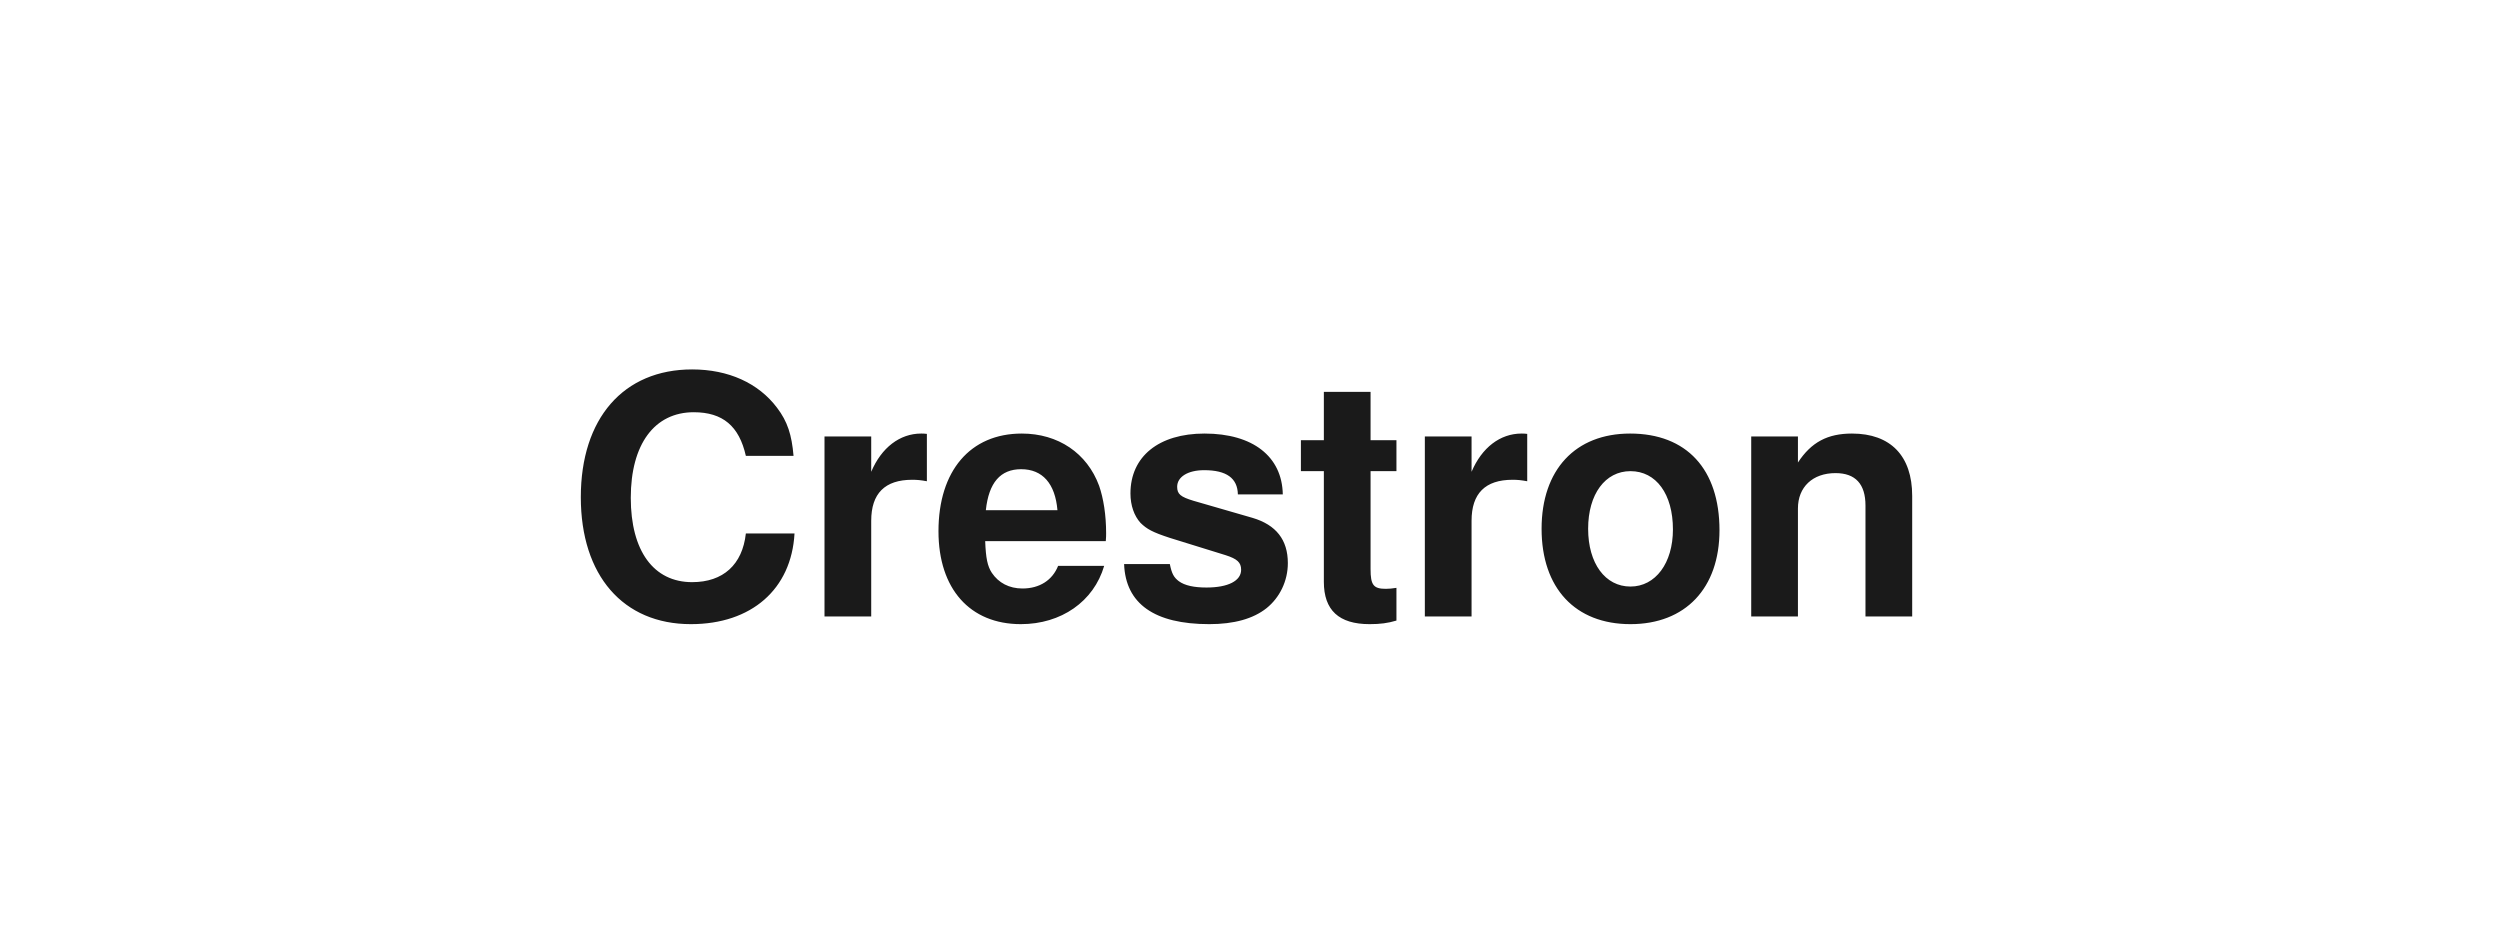
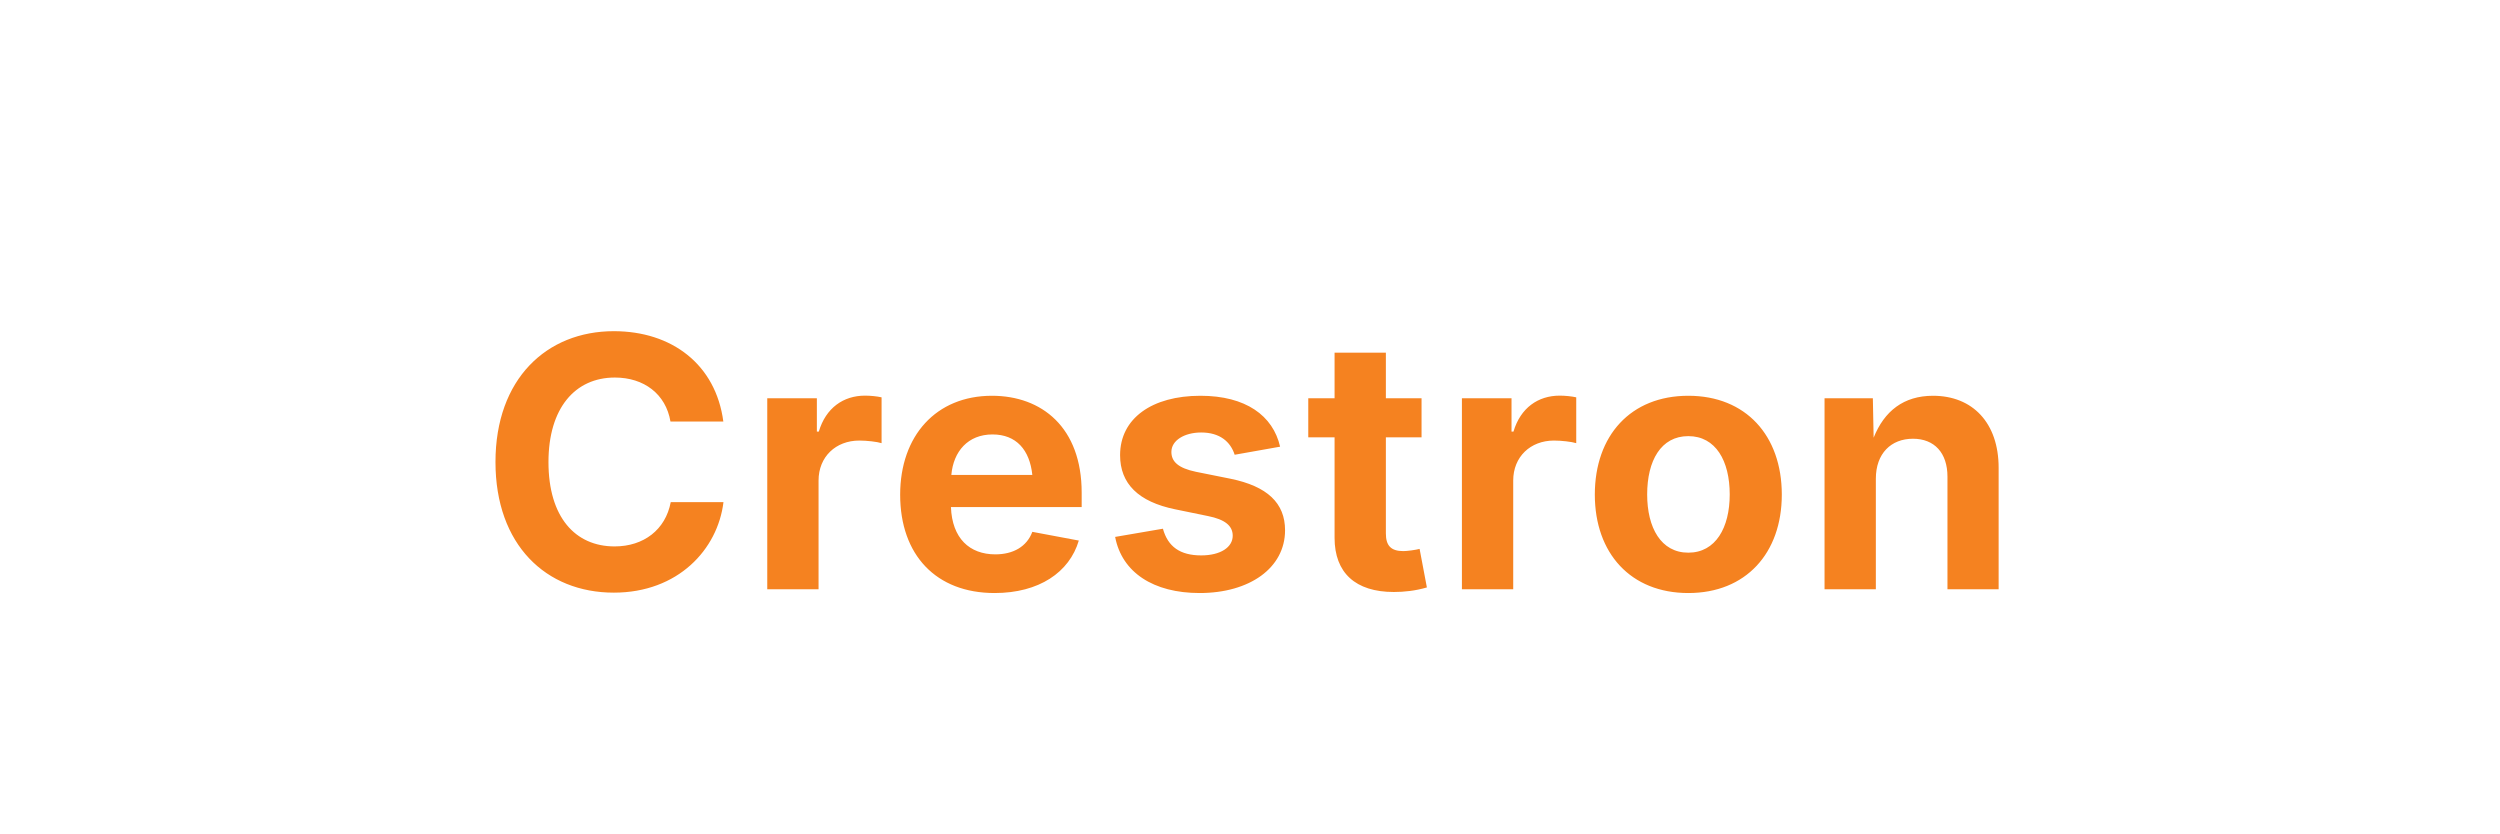
- <svg xmlns="http://www.w3.org/2000/svg" viewBox="0 0 240 90" role="img">
-   <text x="120" y="48" text-anchor="middle" dominant-baseline="middle" font-family="'Helvetica Neue',Helvetica,Arial,sans-serif" font-weight="700" font-style="normal" letter-spacing="-0.01em" font-size="32" fill="#1A1A1A">
-     Crestron
-   </text>
+ <svg xmlns="http://www.w3.org/2000/svg" viewBox="0 0 300 100" role="img">
+   <text x="150" y="55" text-anchor="middle" dominant-baseline="middle" font-family="'Inter','Segoe UI',system-ui,-apple-system,sans-serif" font-weight="700" letter-spacing="0.02em" font-size="42" fill="#F58220">Crestron</text>
</svg>
